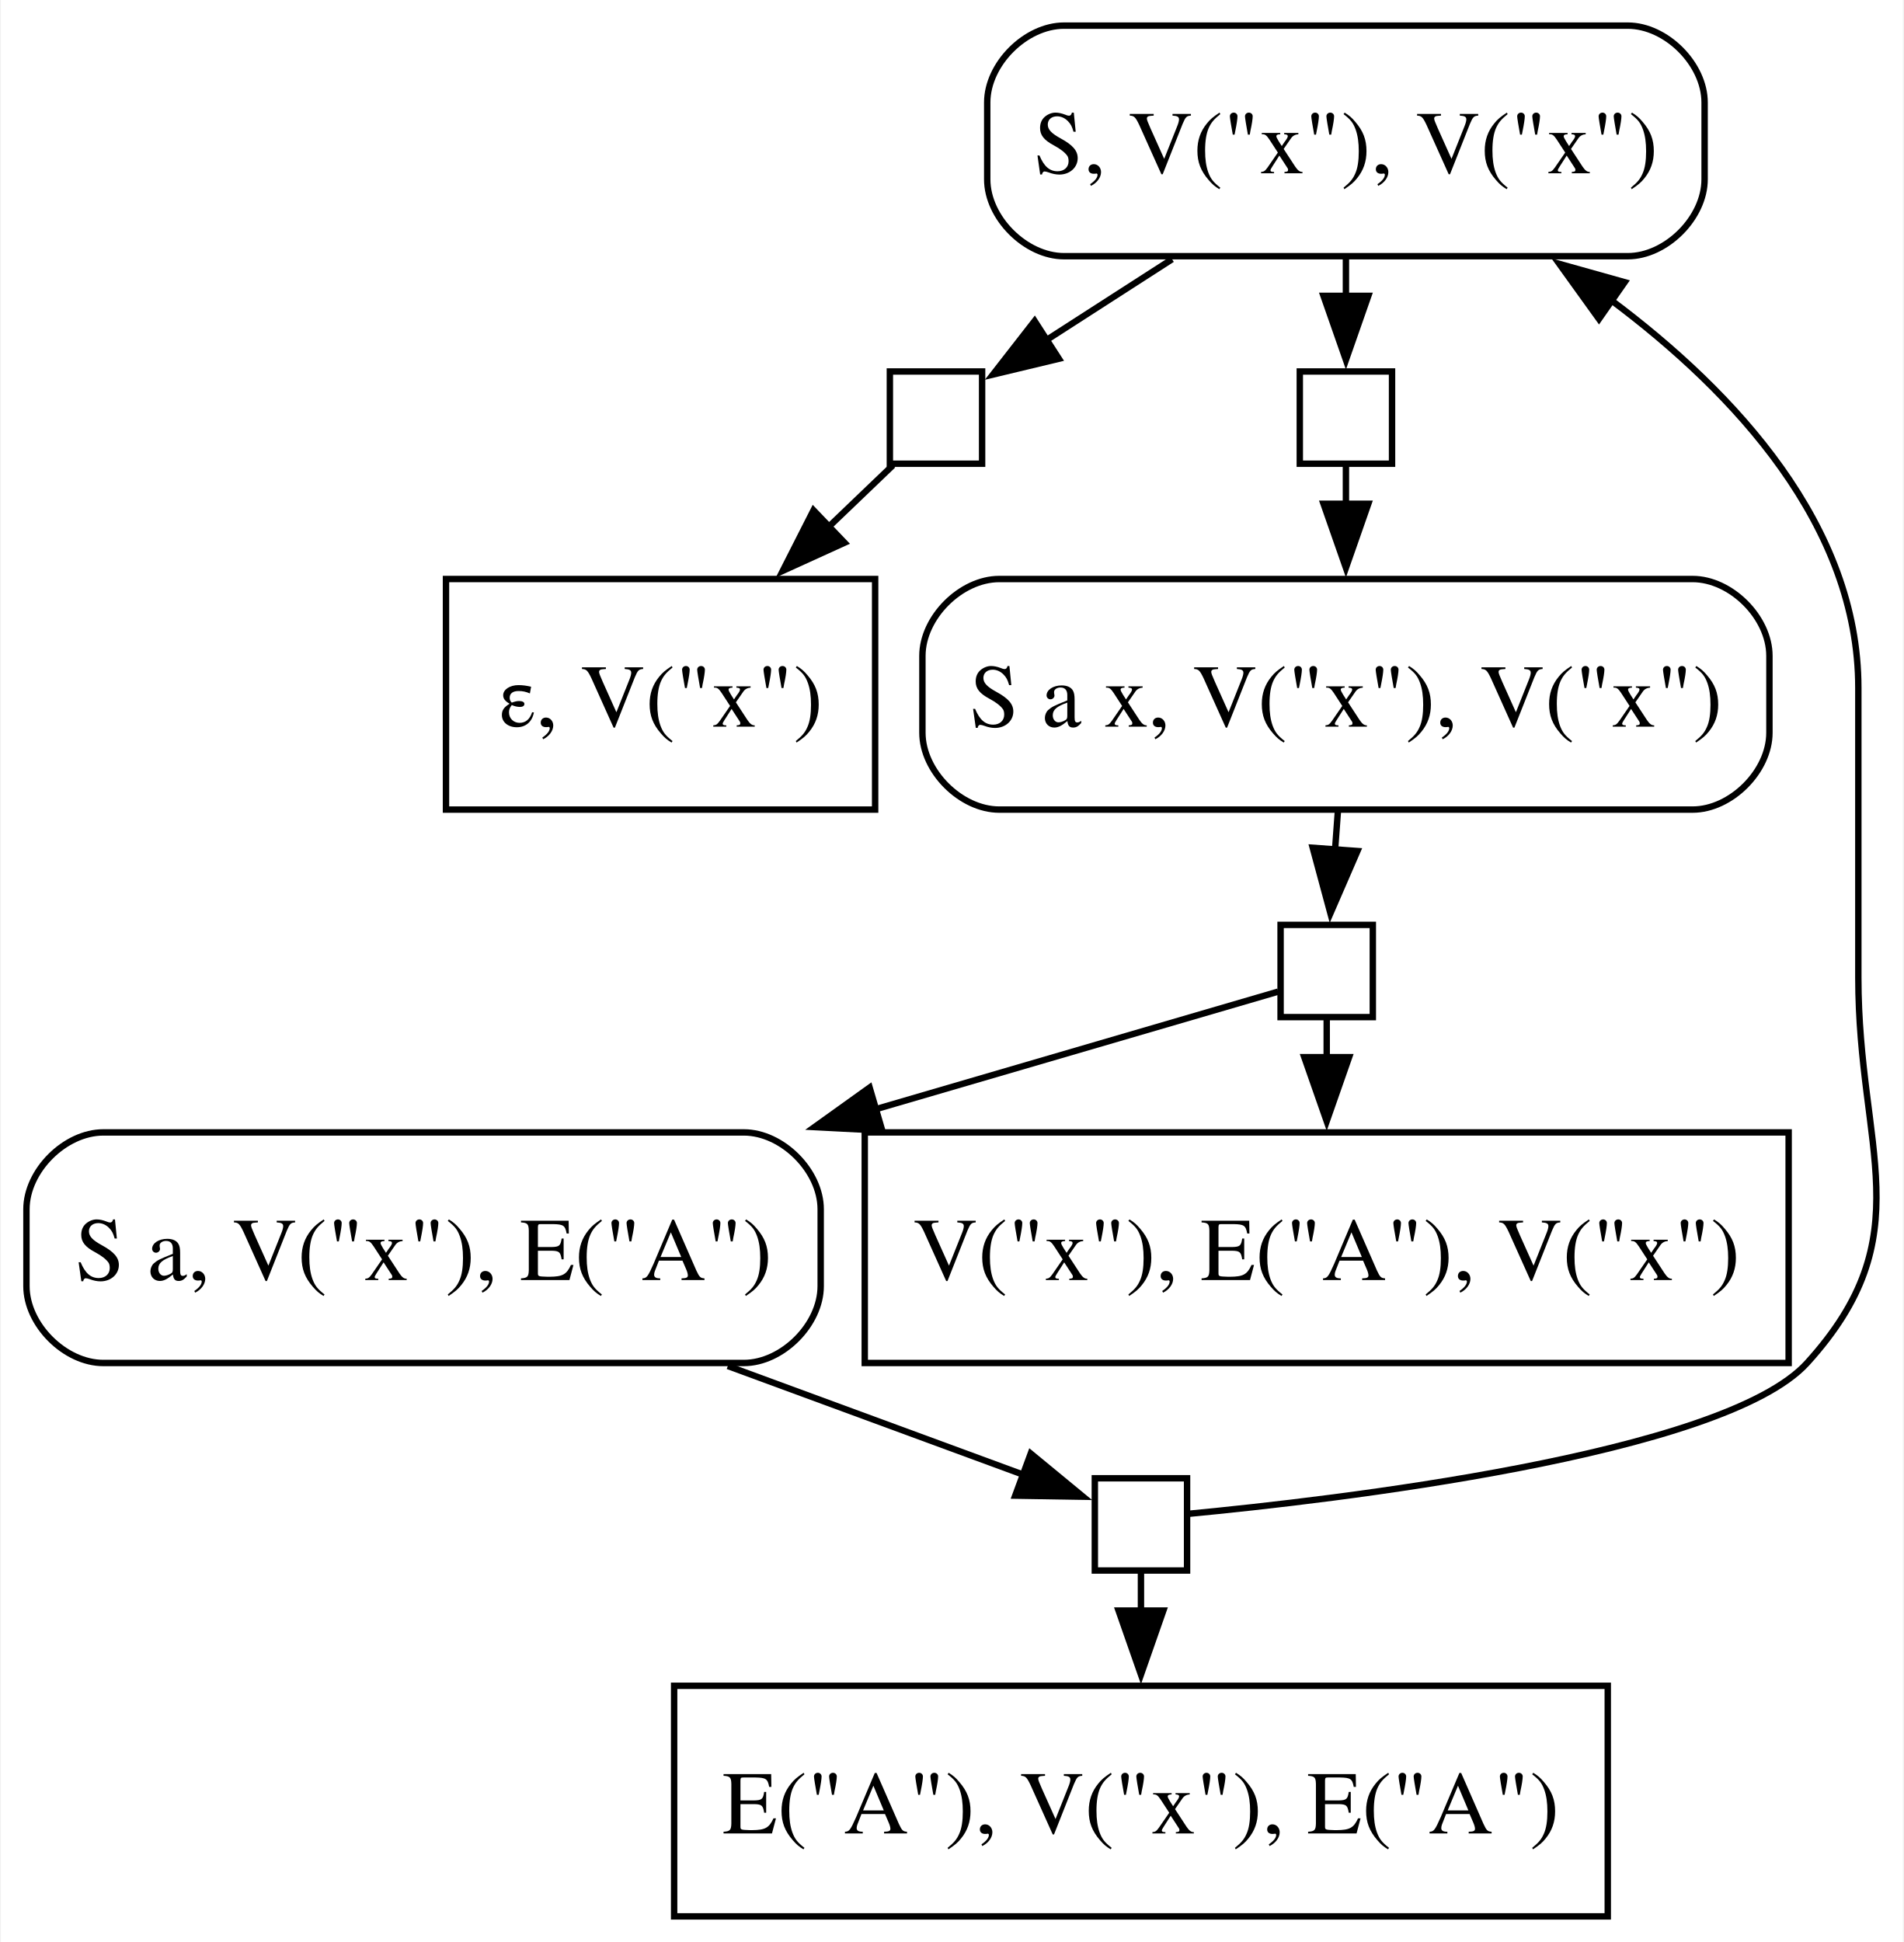
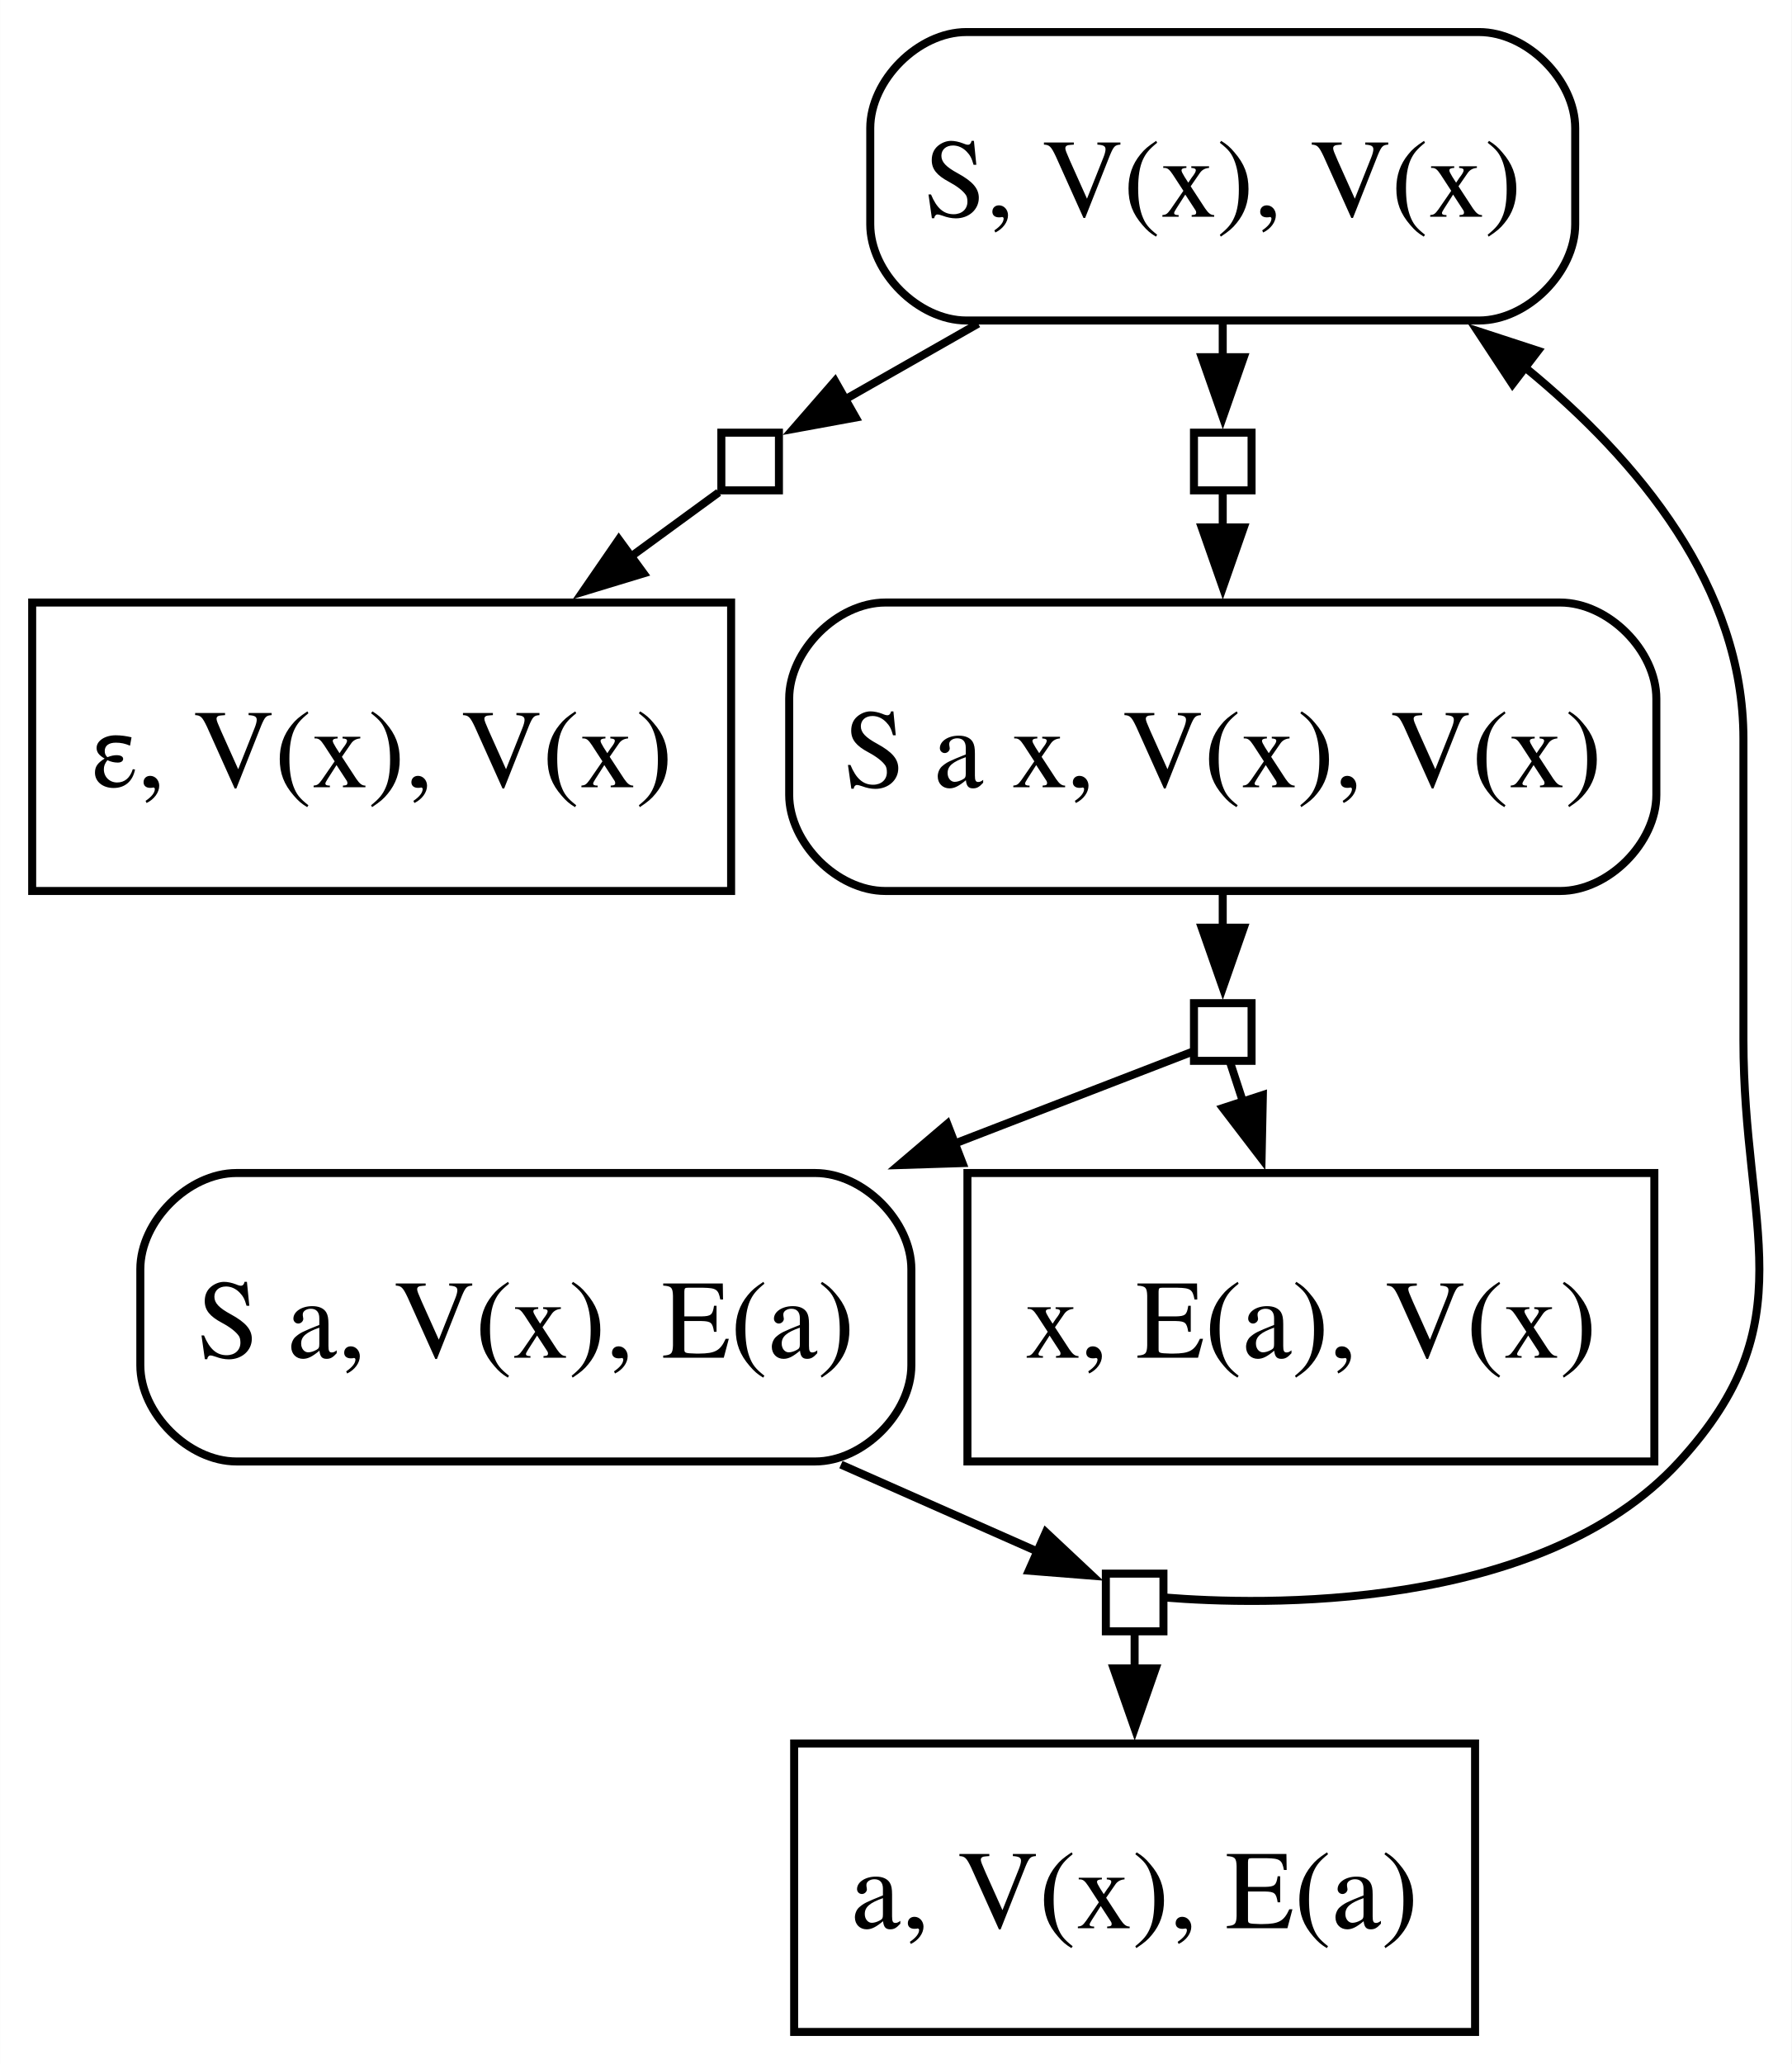
- <svg xmlns="http://www.w3.org/2000/svg" width="297pt" height="303pt" viewBox="0.00 0.00 296.94 303.20">
-   <g id="graph0" class="graph" transform="scale(1 1) rotate(0) translate(4 299.2)">
-     <polygon fill="white" stroke="none" points="-4,4 -4,-299.2 292.94,-299.2 292.94,4 -4,4" />
+ <svg xmlns="http://www.w3.org/2000/svg" width="224pt" height="258pt" viewBox="0.00 0.00 223.62 257.60">
+   <g id="graph0" class="graph" transform="scale(1 1) rotate(0) translate(4 253.6)">
+     <polygon fill="white" stroke="none" points="-4,4 -4,-253.6 219.62,-253.6 219.62,4 -4,4" />
    <g id="node1" class="node">
-       <path fill="none" stroke="black" d="M250,-295.2C250,-295.2 162,-295.2 162,-295.2 156,-295.2 150,-289.2 150,-283.2 150,-283.2 150,-271.2 150,-271.2 150,-265.2 156,-259.2 162,-259.2 162,-259.2 250,-259.2 250,-259.2 256,-259.2 262,-265.2 262,-271.2 262,-271.2 262,-283.2 262,-283.2 262,-289.2 256,-295.2 250,-295.2" />
-       <text text-anchor="middle" x="206" y="-272.15" font-family="Times,serif" font-size="14.00">S, V("x"), V("x")</text>
+       <path fill="none" stroke="black" d="M180.62,-249.6C180.62,-249.6 116.62,-249.6 116.62,-249.6 110.62,-249.6 104.62,-243.6 104.62,-237.6 104.62,-237.6 104.62,-225.6 104.62,-225.6 104.62,-219.6 110.62,-213.6 116.62,-213.6 116.62,-213.6 180.62,-213.6 180.62,-213.6 186.62,-213.6 192.62,-219.6 192.62,-225.6 192.62,-225.6 192.62,-237.6 192.62,-237.6 192.62,-243.6 186.62,-249.6 180.62,-249.6" />
+       <text text-anchor="middle" x="148.62" y="-226.55" font-family="Times,serif" font-size="14.00">S, V(x), V(x)</text>
    </g>
    <g id="node2" class="node">
-       <polygon fill="none" stroke="black" points="149.2,-241.2 134.8,-241.2 134.8,-226.8 149.2,-226.8 149.2,-241.2" />
+       <polygon fill="none" stroke="black" points="93.22,-199.6 86.03,-199.6 86.03,-192.4 93.22,-192.4 93.22,-199.6" />
    </g>
    <g id="edge9" class="edge">
-       <path fill="none" stroke="black" d="M178.86,-258.73C172.21,-254.45 165.29,-249.99 159.25,-246.11" />
-       <polygon fill="black" stroke="black" points="161.19,-243.19 150.89,-240.72 157.4,-249.08 161.19,-243.19" />
+       <path fill="none" stroke="black" d="M118.09,-213.21C112.19,-209.85 106.35,-206.53 101.51,-203.77" />
+       <polygon fill="black" stroke="black" points="102.81,-201.49 95,-200.06 100.22,-206.05 102.81,-201.49" />
    </g>
    <g id="node4" class="node">
-       <polygon fill="none" stroke="black" points="213.2,-241.2 198.8,-241.2 198.8,-226.8 213.2,-226.8 213.2,-241.2" />
+       <polygon fill="none" stroke="black" points="152.22,-199.6 145.03,-199.6 145.03,-192.4 152.22,-192.4 152.22,-199.6" />
    </g>
    <g id="edge10" class="edge">
-       <path fill="none" stroke="black" d="M206,-258.97C206,-256.94 206,-254.87 206,-252.84" />
-       <polygon fill="black" stroke="black" points="209.5,-253.01 206,-243.01 202.5,-253.01 209.5,-253.01" />
+       <path fill="none" stroke="black" d="M148.62,-213.41C148.62,-211.79 148.62,-210.18 148.62,-208.64" />
+       <polygon fill="black" stroke="black" points="151.25,-209.02 148.63,-201.52 146,-209.02 151.25,-209.02" />
    </g>
    <g id="node3" class="node">
-       <polygon fill="none" stroke="black" points="132.5,-208.8 65.5,-208.8 65.5,-172.8 132.5,-172.8 132.5,-208.8" />
-       <text text-anchor="middle" x="99" y="-185.75" font-family="Times,serif" font-size="14.00">ε, V("x")</text>
+       <polygon fill="none" stroke="black" points="87.25,-178.4 0,-178.4 0,-142.4 87.25,-142.4 87.25,-178.4" />
+       <text text-anchor="middle" x="43.62" y="-155.35" font-family="Times,serif" font-size="14.00">ε, V(x), V(x)</text>
    </g>
    <g id="edge1" class="edge">
-       <path fill="none" stroke="black" d="M135.28,-226.56C132.44,-223.84 128.93,-220.48 125.23,-216.93" />
-       <polygon fill="black" stroke="black" points="127.72,-214.47 118.08,-210.08 122.88,-219.53 127.72,-214.47" />
+       <path fill="none" stroke="black" d="M85.7,-192.14C82.97,-190.14 79.03,-187.26 74.64,-184.06" />
+       <polygon fill="black" stroke="black" points="76.33,-182.04 68.72,-179.73 73.23,-186.28 76.33,-182.04" />
    </g>
    <g id="node5" class="node">
-       <path fill="none" stroke="black" d="M260.12,-208.8C260.12,-208.8 151.88,-208.8 151.88,-208.8 145.88,-208.8 139.88,-202.8 139.88,-196.8 139.88,-196.8 139.88,-184.8 139.88,-184.8 139.88,-178.8 145.88,-172.8 151.88,-172.8 151.88,-172.8 260.12,-172.8 260.12,-172.8 266.12,-172.8 272.12,-178.8 272.12,-184.8 272.12,-184.8 272.12,-196.8 272.12,-196.8 272.12,-202.8 266.12,-208.8 260.12,-208.8" />
-       <text text-anchor="middle" x="206" y="-185.75" font-family="Times,serif" font-size="14.00">S a x, V("x"), V("x")</text>
+       <path fill="none" stroke="black" d="M190.75,-178.4C190.75,-178.4 106.5,-178.4 106.5,-178.4 100.5,-178.4 94.5,-172.4 94.5,-166.4 94.5,-166.4 94.5,-154.4 94.5,-154.4 94.5,-148.4 100.5,-142.4 106.5,-142.4 106.5,-142.4 190.75,-142.4 190.75,-142.4 196.75,-142.4 202.75,-148.4 202.75,-154.4 202.75,-154.4 202.75,-166.4 202.75,-166.4 202.75,-172.4 196.75,-178.4 190.75,-178.4" />
+       <text text-anchor="middle" x="148.62" y="-155.35" font-family="Times,serif" font-size="14.00">S a x, V(x), V(x)</text>
    </g>
    <g id="edge8" class="edge">
-       <path fill="none" stroke="black" d="M206,-226.56C206,-224.72 206,-222.59 206,-220.31" />
-       <polygon fill="black" stroke="black" points="209.5,-220.55 206,-210.55 202.5,-220.55 209.5,-220.55" />
+       <path fill="none" stroke="black" d="M148.62,-192.36C148.62,-191.13 148.62,-189.53 148.62,-187.71" />
+       <polygon fill="black" stroke="black" points="151.25,-187.77 148.63,-180.27 146,-187.77 151.25,-187.77" />
    </g>
    <g id="node6" class="node">
-       <polygon fill="none" stroke="black" points="210.2,-154.8 195.8,-154.8 195.8,-140.4 210.2,-140.4 210.2,-154.8" />
+       <polygon fill="none" stroke="black" points="152.22,-128.4 145.03,-128.4 145.03,-121.2 152.22,-121.2 152.22,-128.4" />
    </g>
    <g id="edge7" class="edge">
-       <path fill="none" stroke="black" d="M204.75,-172.57C204.6,-170.54 204.45,-168.47 204.3,-166.44" />
-       <polygon fill="black" stroke="black" points="207.8,-166.33 203.58,-156.61 200.82,-166.84 207.8,-166.33" />
+       <path fill="none" stroke="black" d="M148.62,-142.21C148.62,-140.59 148.62,-138.98 148.62,-137.44" />
+       <polygon fill="black" stroke="black" points="151.25,-137.82 148.63,-130.32 146,-137.82 151.25,-137.82" />
    </g>
    <g id="node7" class="node">
-       <path fill="none" stroke="black" d="M112,-122.4C112,-122.4 12,-122.4 12,-122.4 6,-122.4 0,-116.4 0,-110.4 0,-110.4 0,-98.4 0,-98.4 0,-92.4 6,-86.4 12,-86.4 12,-86.4 112,-86.4 112,-86.4 118,-86.4 124,-92.4 124,-98.4 124,-98.4 124,-110.4 124,-110.4 124,-116.4 118,-122.4 112,-122.4" />
-       <text text-anchor="middle" x="62" y="-99.35" font-family="Times,serif" font-size="14.00">S a, V("x"), E("A")</text>
+       <path fill="none" stroke="black" d="M97.75,-107.2C97.75,-107.2 25.5,-107.2 25.5,-107.2 19.5,-107.2 13.5,-101.2 13.5,-95.2 13.5,-95.2 13.5,-83.2 13.5,-83.2 13.5,-77.2 19.5,-71.2 25.5,-71.2 25.5,-71.2 97.75,-71.2 97.75,-71.2 103.75,-71.2 109.75,-77.2 109.75,-83.2 109.75,-83.2 109.75,-95.2 109.75,-95.2 109.75,-101.2 103.75,-107.2 97.75,-107.2" />
+       <text text-anchor="middle" x="61.62" y="-84.15" font-family="Times,serif" font-size="14.00">S a, V(x), E(a)</text>
    </g>
    <g id="edge5" class="edge">
-       <path fill="none" stroke="black" d="M195.42,-144.38C183.16,-140.8 157.77,-133.38 132.41,-125.97" />
-       <polygon fill="black" stroke="black" points="133.61,-122.68 123.03,-123.23 131.64,-129.4 133.61,-122.68" />
+       <path fill="none" stroke="black" d="M144.89,-122.36C139.18,-120.15 127.59,-115.68 114.83,-110.75" />
+       <polygon fill="black" stroke="black" points="116.14,-108.44 108.19,-108.19 114.24,-113.34 116.14,-108.44" />
    </g>
    <g id="node10" class="node">
-       <polygon fill="none" stroke="black" points="275.12,-122.4 130.88,-122.4 130.88,-86.4 275.12,-86.4 275.12,-122.4" />
-       <text text-anchor="middle" x="203" y="-99.35" font-family="Times,serif" font-size="14.00">V("x"), E("A"), V("x")</text>
+       <polygon fill="none" stroke="black" points="202.5,-107.2 116.75,-107.2 116.75,-71.2 202.5,-71.2 202.5,-107.2" />
+       <text text-anchor="middle" x="159.62" y="-84.15" font-family="Times,serif" font-size="14.00">x, E(a), V(x)</text>
    </g>
    <g id="edge6" class="edge">
-       <path fill="none" stroke="black" d="M203,-140.16C203,-138.32 203,-136.19 203,-133.91" />
-       <polygon fill="black" stroke="black" points="206.5,-134.15 203,-124.15 199.5,-134.15 206.5,-134.15" />
+       <path fill="none" stroke="black" d="M149.49,-121.16C149.92,-119.84 150.5,-118.09 151.15,-116.09" />
+       <polygon fill="black" stroke="black" points="153.63,-116.94 153.47,-109 148.64,-115.31 153.63,-116.94" />
    </g>
    <g id="node8" class="node">
-       <polygon fill="none" stroke="black" points="181.2,-68.4 166.8,-68.4 166.8,-54 181.2,-54 181.2,-68.4" />
+       <polygon fill="none" stroke="black" points="141.22,-57.2 134.03,-57.2 134.03,-50 141.22,-50 141.22,-57.2" />
    </g>
    <g id="edge4" class="edge">
-       <path fill="none" stroke="black" d="M109.5,-85.93C125.77,-79.94 143.03,-73.59 155.6,-68.97" />
-       <polygon fill="black" stroke="black" points="156.79,-72.26 164.97,-65.52 154.37,-65.69 156.79,-72.26" />
+       <path fill="none" stroke="black" d="M100.96,-70.81C109.92,-66.85 118.77,-62.93 125.54,-59.94" />
+       <polygon fill="black" stroke="black" points="126.54,-62.37 132.33,-56.94 124.41,-57.57 126.54,-62.37" />
    </g>
    <g id="edge2" class="edge">
-       <path fill="none" stroke="black" d="M181.6,-62.87C203.32,-64.94 264.92,-71.99 278,-86.4 296.14,-106.38 286,-119.61 286,-146.6 286,-191.8 286,-191.8 286,-191.8 286,-217.07 266.87,-237.81 247.32,-252.4" />
-       <polygon fill="black" stroke="black" points="245.51,-249.4 239.32,-258 249.52,-255.14 245.51,-249.4" />
+       <path fill="none" stroke="black" d="M141.42,-54.22C153.01,-53.28 188.23,-52.19 205.62,-71.2 221.59,-88.64 213.62,-100.15 213.62,-123.8 213.62,-161.4 213.62,-161.4 213.62,-161.4 213.62,-180.24 200.67,-196.05 186.32,-207.78" />
+       <polygon fill="black" stroke="black" points="184.79,-205.65 180.42,-212.29 187.98,-209.82 184.79,-205.65" />
    </g>
    <g id="node9" class="node">
-       <polygon fill="none" stroke="black" points="246.88,-36 101.12,-36 101.12,0 246.88,0 246.88,-36" />
-       <text text-anchor="middle" x="174" y="-12.95" font-family="Times,serif" font-size="14.00">E("A"), V("x"), E("A")</text>
+       <polygon fill="none" stroke="black" points="180.12,-36 95.12,-36 95.12,0 180.12,0 180.12,-36" />
+       <text text-anchor="middle" x="137.62" y="-12.95" font-family="Times,serif" font-size="14.00">a, V(x), E(a)</text>
    </g>
    <g id="edge3" class="edge">
-       <path fill="none" stroke="black" d="M174,-53.76C174,-51.92 174,-49.79 174,-47.51" />
-       <polygon fill="black" stroke="black" points="177.5,-47.75 174,-37.75 170.5,-47.75 177.5,-47.75" />
+       <path fill="none" stroke="black" d="M137.62,-49.96C137.62,-48.73 137.62,-47.13 137.62,-45.31" />
+       <polygon fill="black" stroke="black" points="140.25,-45.37 137.63,-37.87 135,-45.37 140.25,-45.37" />
    </g>
  </g>
</svg>
